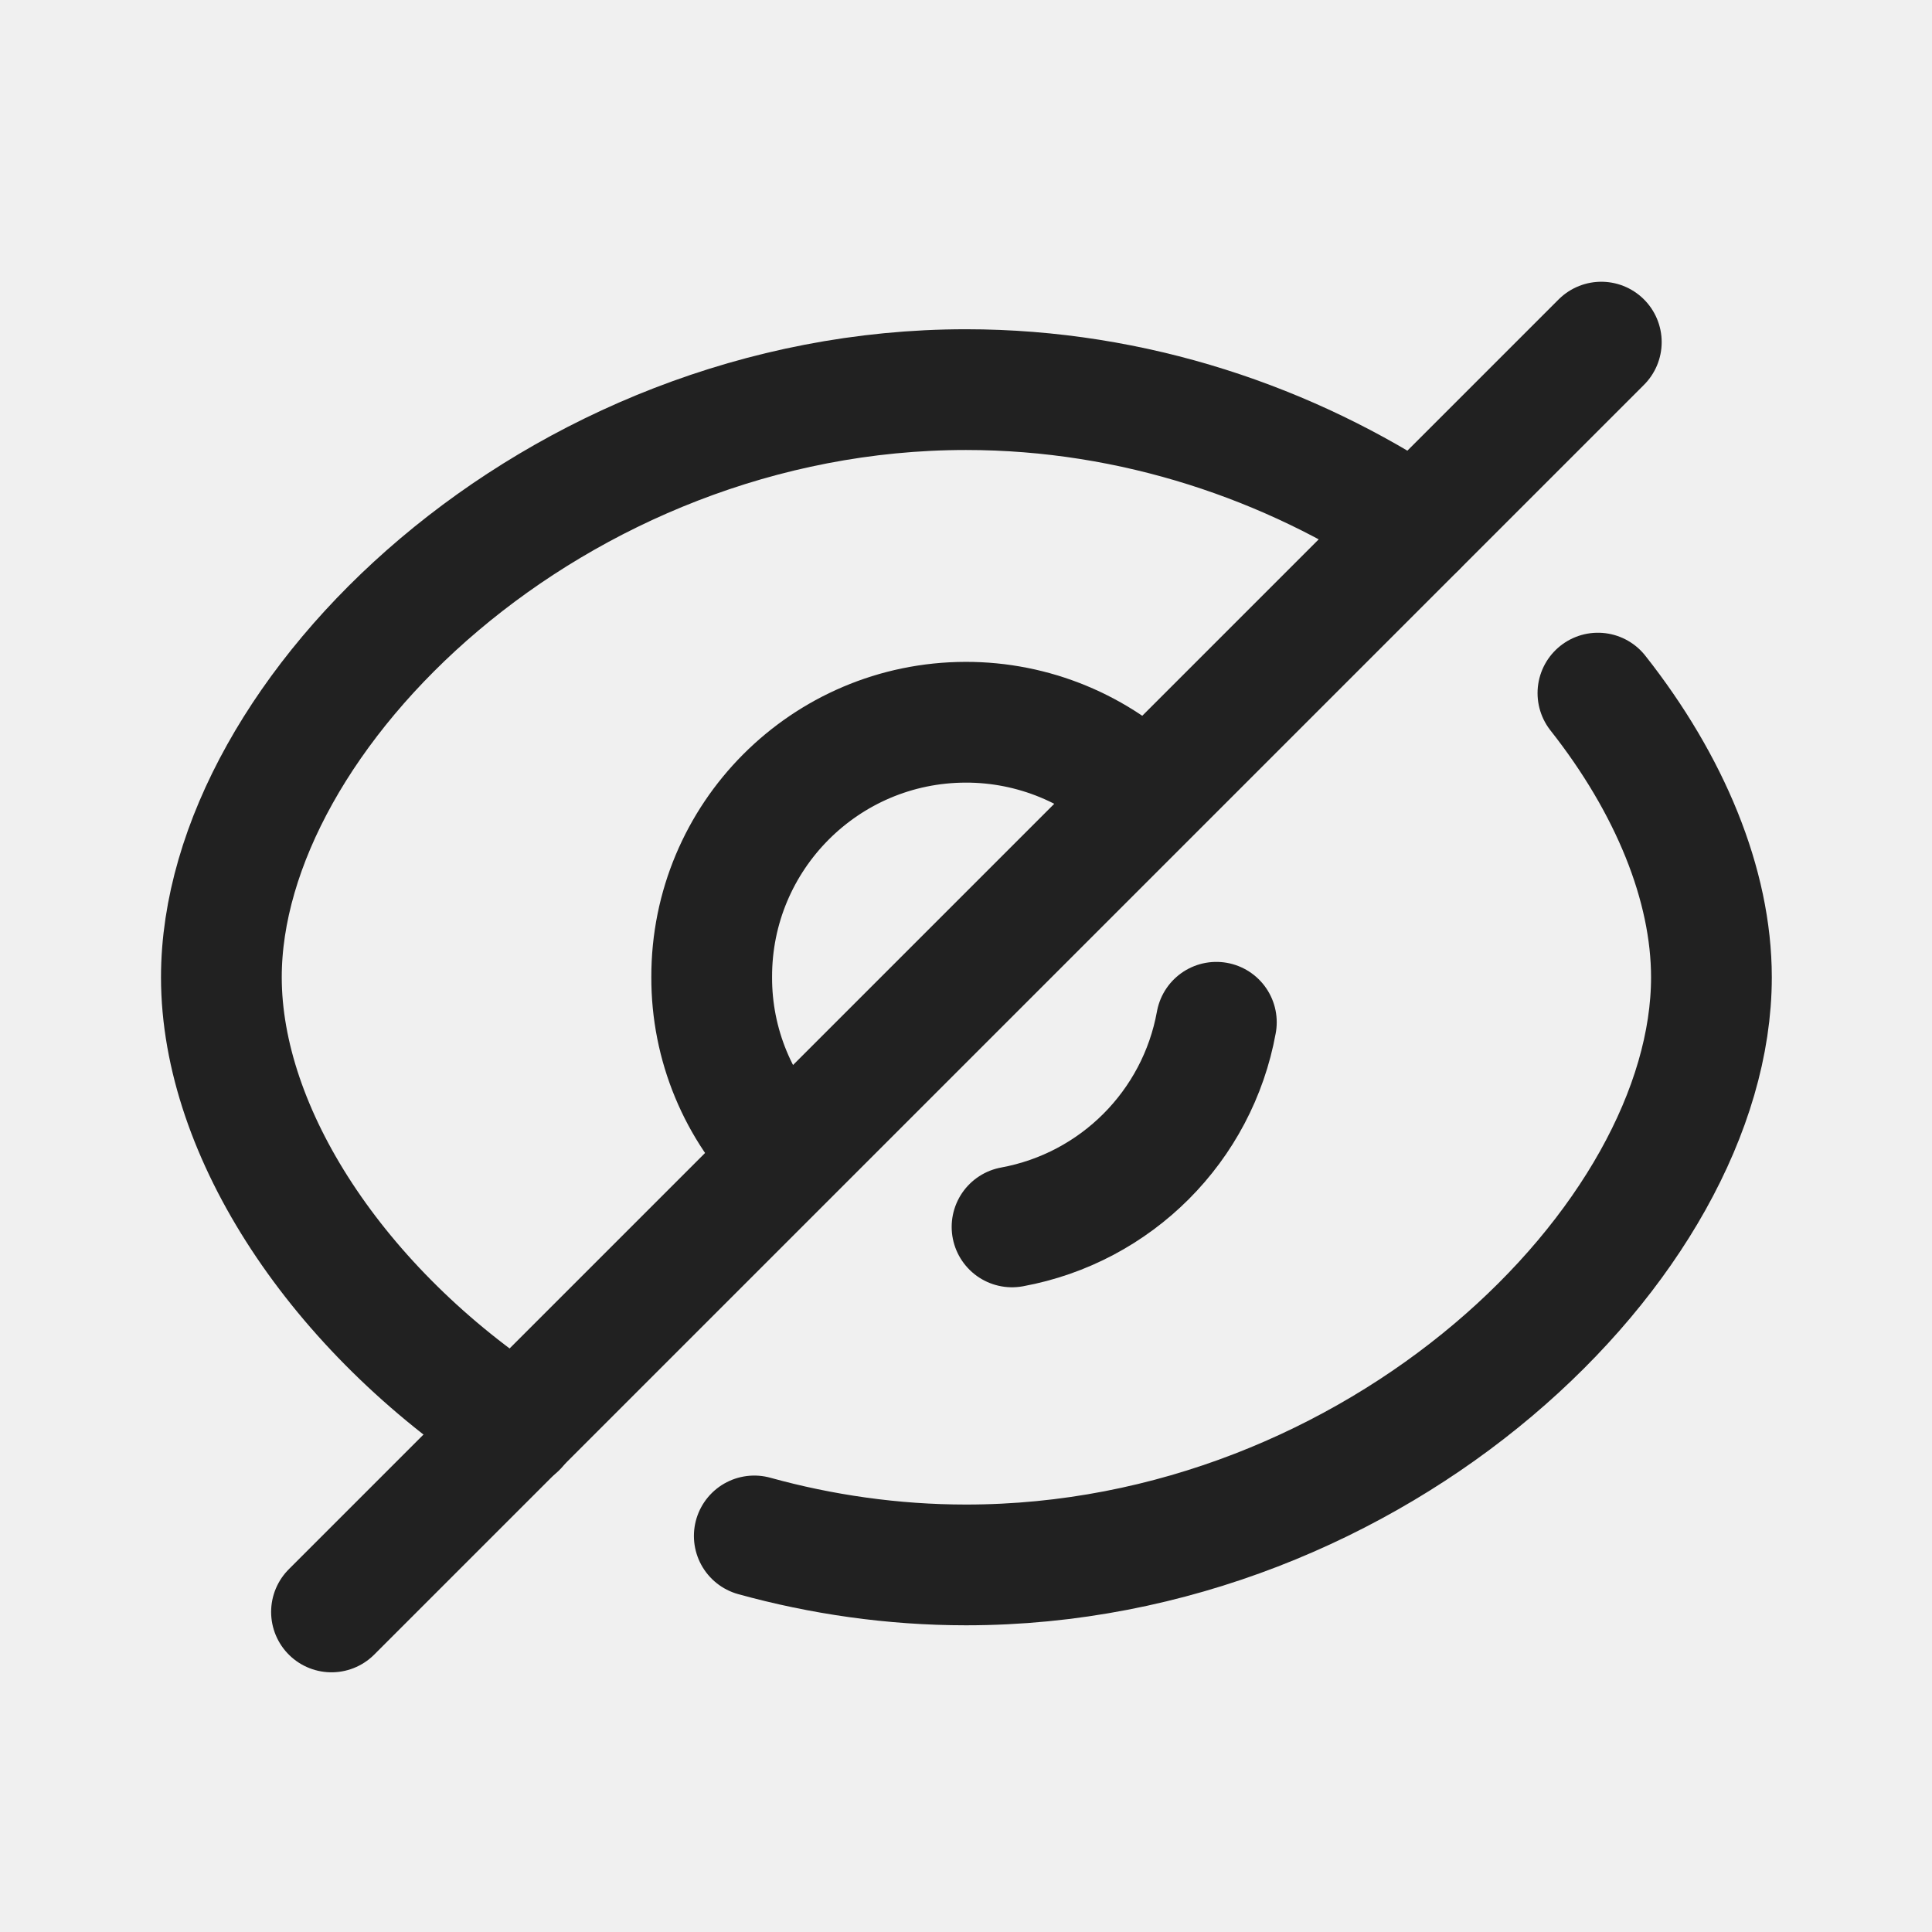
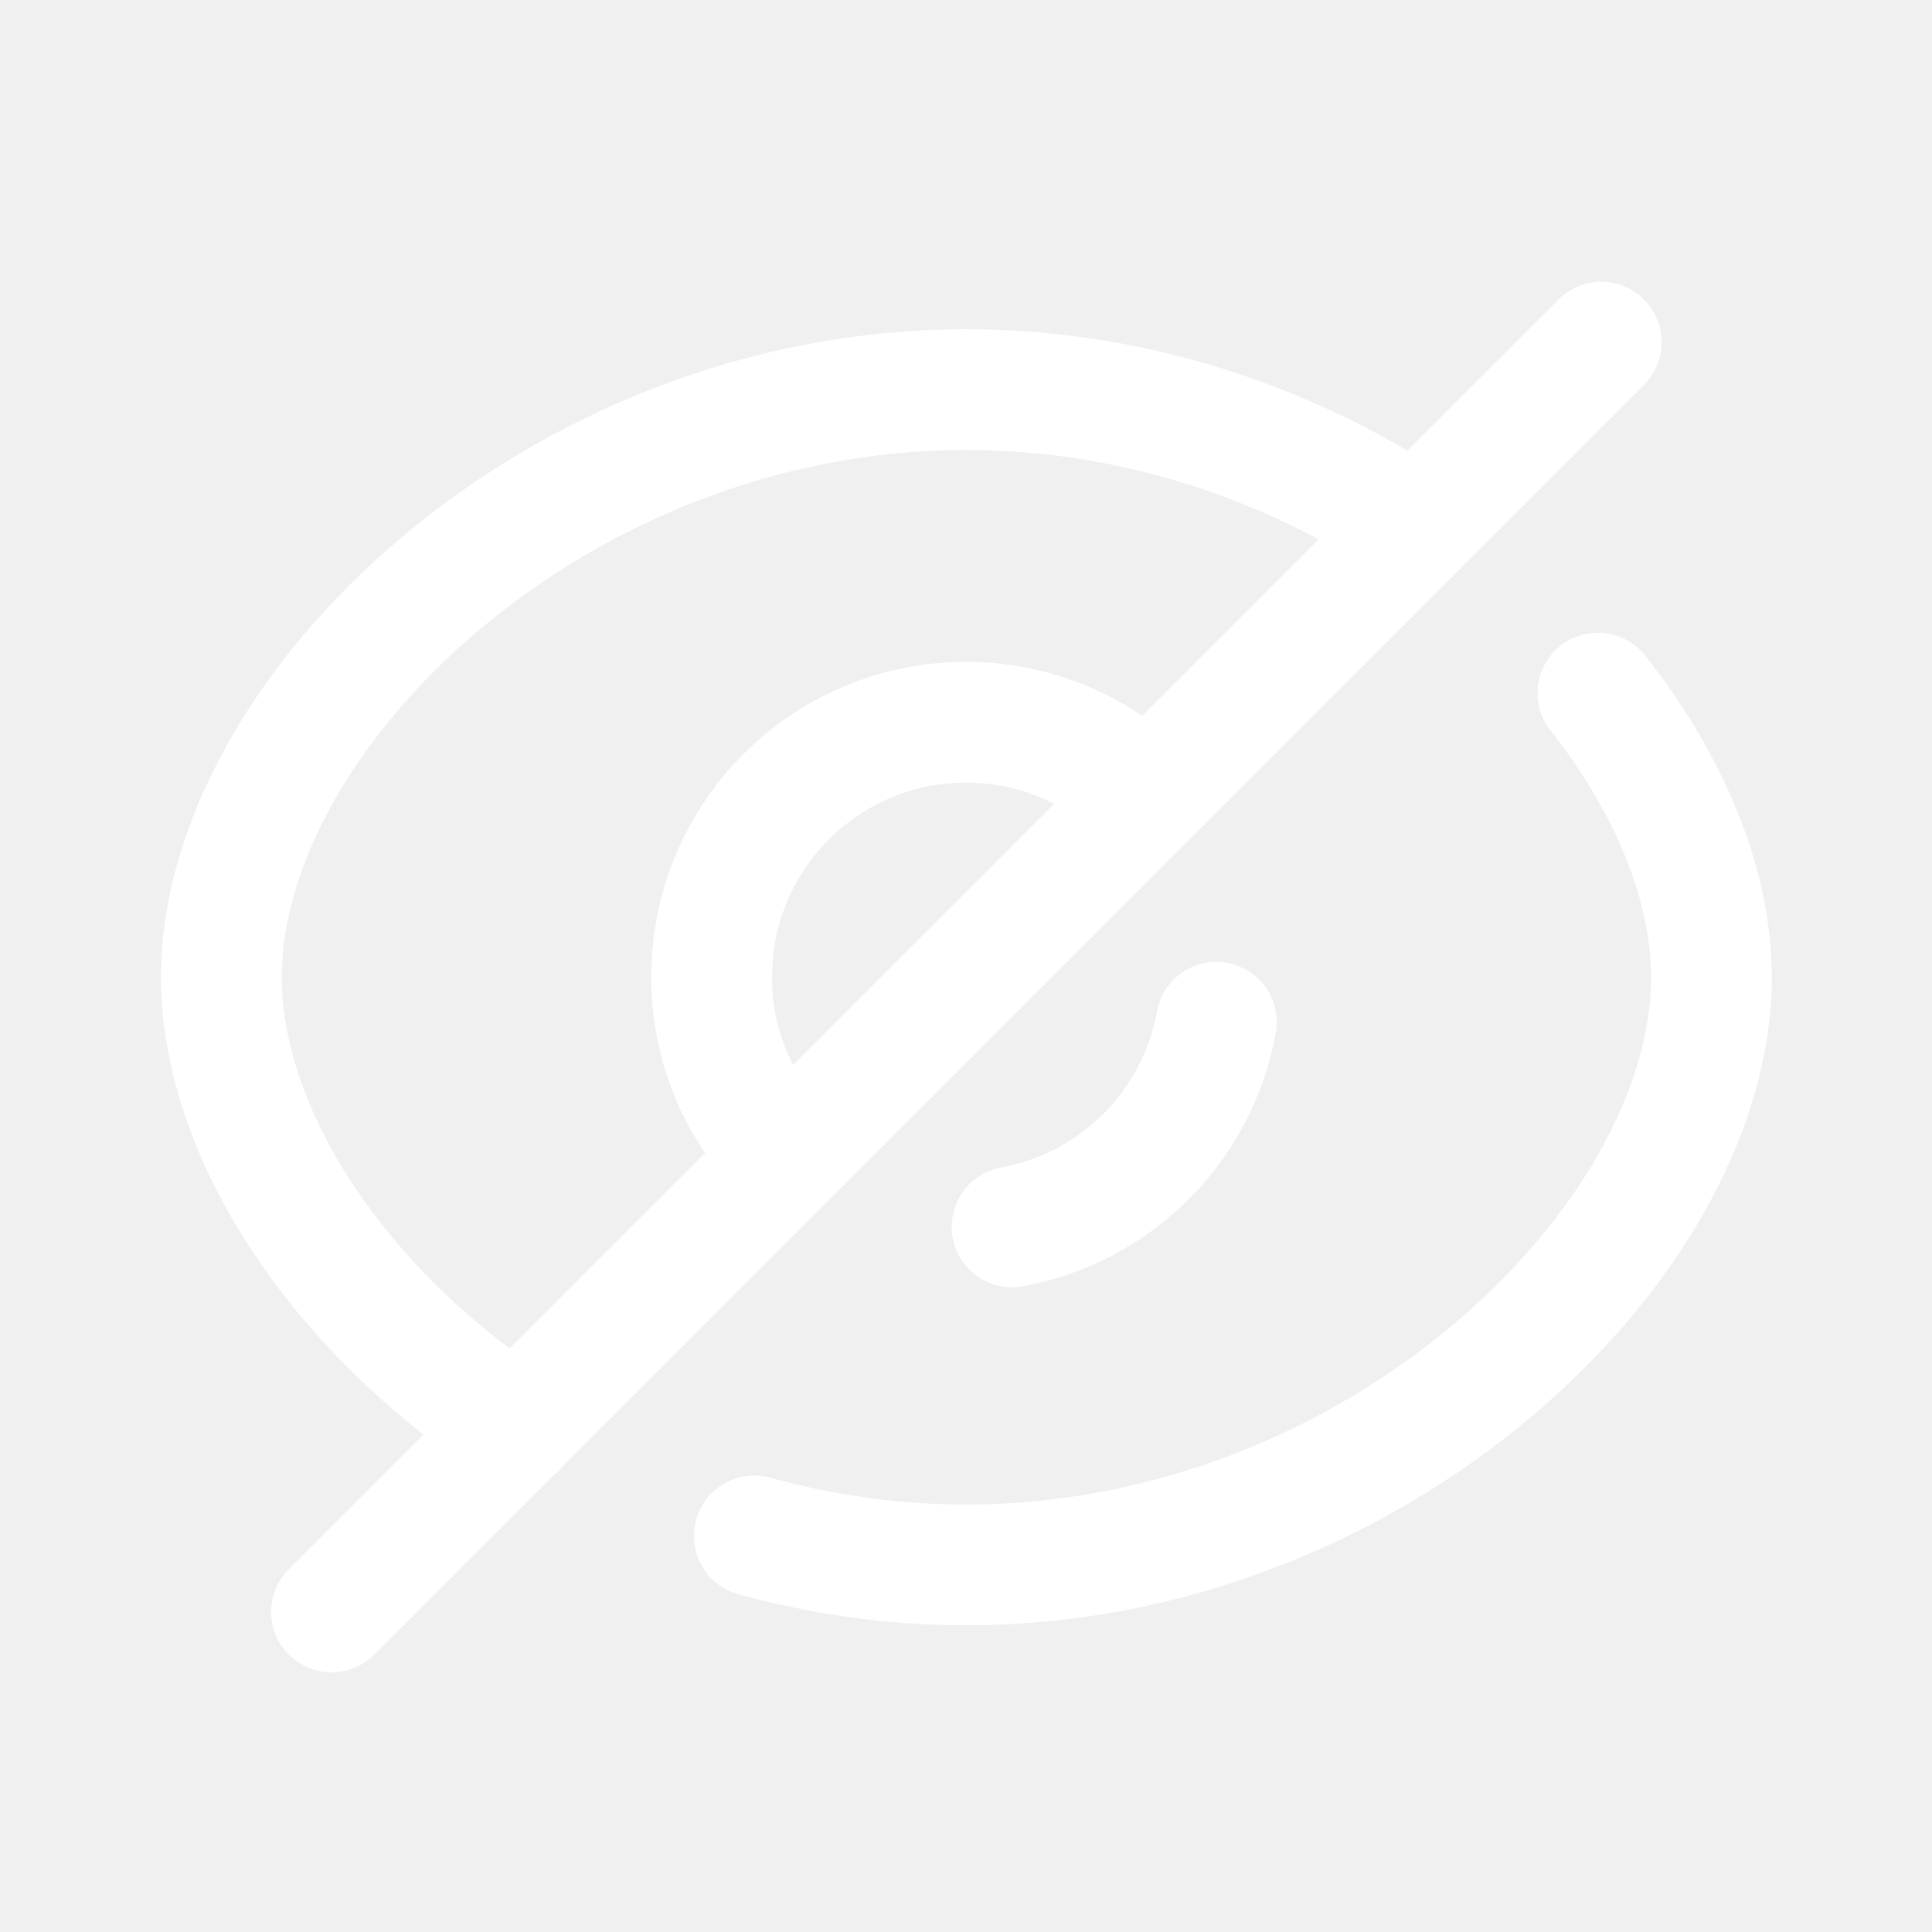
<svg xmlns="http://www.w3.org/2000/svg" width="24" height="24" viewBox="0 0 24 24" fill="none">
  <g id="Iconly/Curved/Hide">
    <g id="Hide">
-       <path id="Stroke 1" d="M6.42 17.73C4.19 16.27 2.75 14.07 2.75 12.14C2.75 8.86 6.89 4.84 12 4.84C14.09 4.84 16.03 5.51 17.59 6.55" stroke="#212121" stroke-width="1.5" stroke-linecap="round" stroke-linejoin="round" />
-       <path id="Stroke 3" d="M19.85 8.61C20.741 9.74 21.26 10.99 21.26 12.14C21.26 15.42 17.11 19.44 12 19.44C11.09 19.44 10.201 19.31 9.37 19.08" stroke="#212121" stroke-width="1.5" stroke-linecap="round" stroke-linejoin="round" />
-       <path id="Stroke 5" d="M9.766 14.367C9.171 13.778 8.838 12.975 8.841 12.138C8.837 10.393 10.249 8.975 11.995 8.972C12.835 8.97 13.641 9.303 14.235 9.897" stroke="#212121" stroke-width="1.5" stroke-linecap="round" stroke-linejoin="round" />
-       <path id="Stroke 7" d="M15.11 12.699C14.876 13.991 13.864 15.004 12.572 15.241" stroke="#212121" stroke-width="1.5" stroke-linecap="round" stroke-linejoin="round" />
-       <path id="Stroke 9" d="M19.892 4.25L4.118 20.024" stroke="#212121" stroke-width="1.5" stroke-linecap="round" stroke-linejoin="round" />
+       <path id="Stroke 1" d="M6.42 17.73C4.19 16.27 2.75 14.07 2.75 12.14C2.75 8.86 6.89 4.84 12 4.84C14.09 4.84 16.03 5.51 17.59 6.55" stroke="#ffffff" stroke-width="1.5" stroke-linecap="round" stroke-linejoin="round" />
+       <path id="Stroke 3" d="M19.85 8.61C20.741 9.74 21.26 10.99 21.26 12.14C21.26 15.42 17.11 19.44 12 19.44C11.09 19.44 10.201 19.31 9.37 19.08" stroke="#ffffff" stroke-width="1.5" stroke-linecap="round" stroke-linejoin="round" />
+       <path id="Stroke 5" d="M9.766 14.367C9.171 13.778 8.838 12.975 8.841 12.138C8.837 10.393 10.249 8.975 11.995 8.972C12.835 8.97 13.641 9.303 14.235 9.897" stroke="#ffffff" stroke-width="1.5" stroke-linecap="round" stroke-linejoin="round" />
+       <path id="Stroke 7" d="M15.11 12.699C14.876 13.991 13.864 15.004 12.572 15.241" stroke="#ffffff" stroke-width="1.5" stroke-linecap="round" stroke-linejoin="round" />
+       <path id="Stroke 9" d="M19.892 4.25L4.118 20.024" stroke="#ffffff" stroke-width="1.5" stroke-linecap="round" stroke-linejoin="round" />
    </g>
  </g>
</svg>
